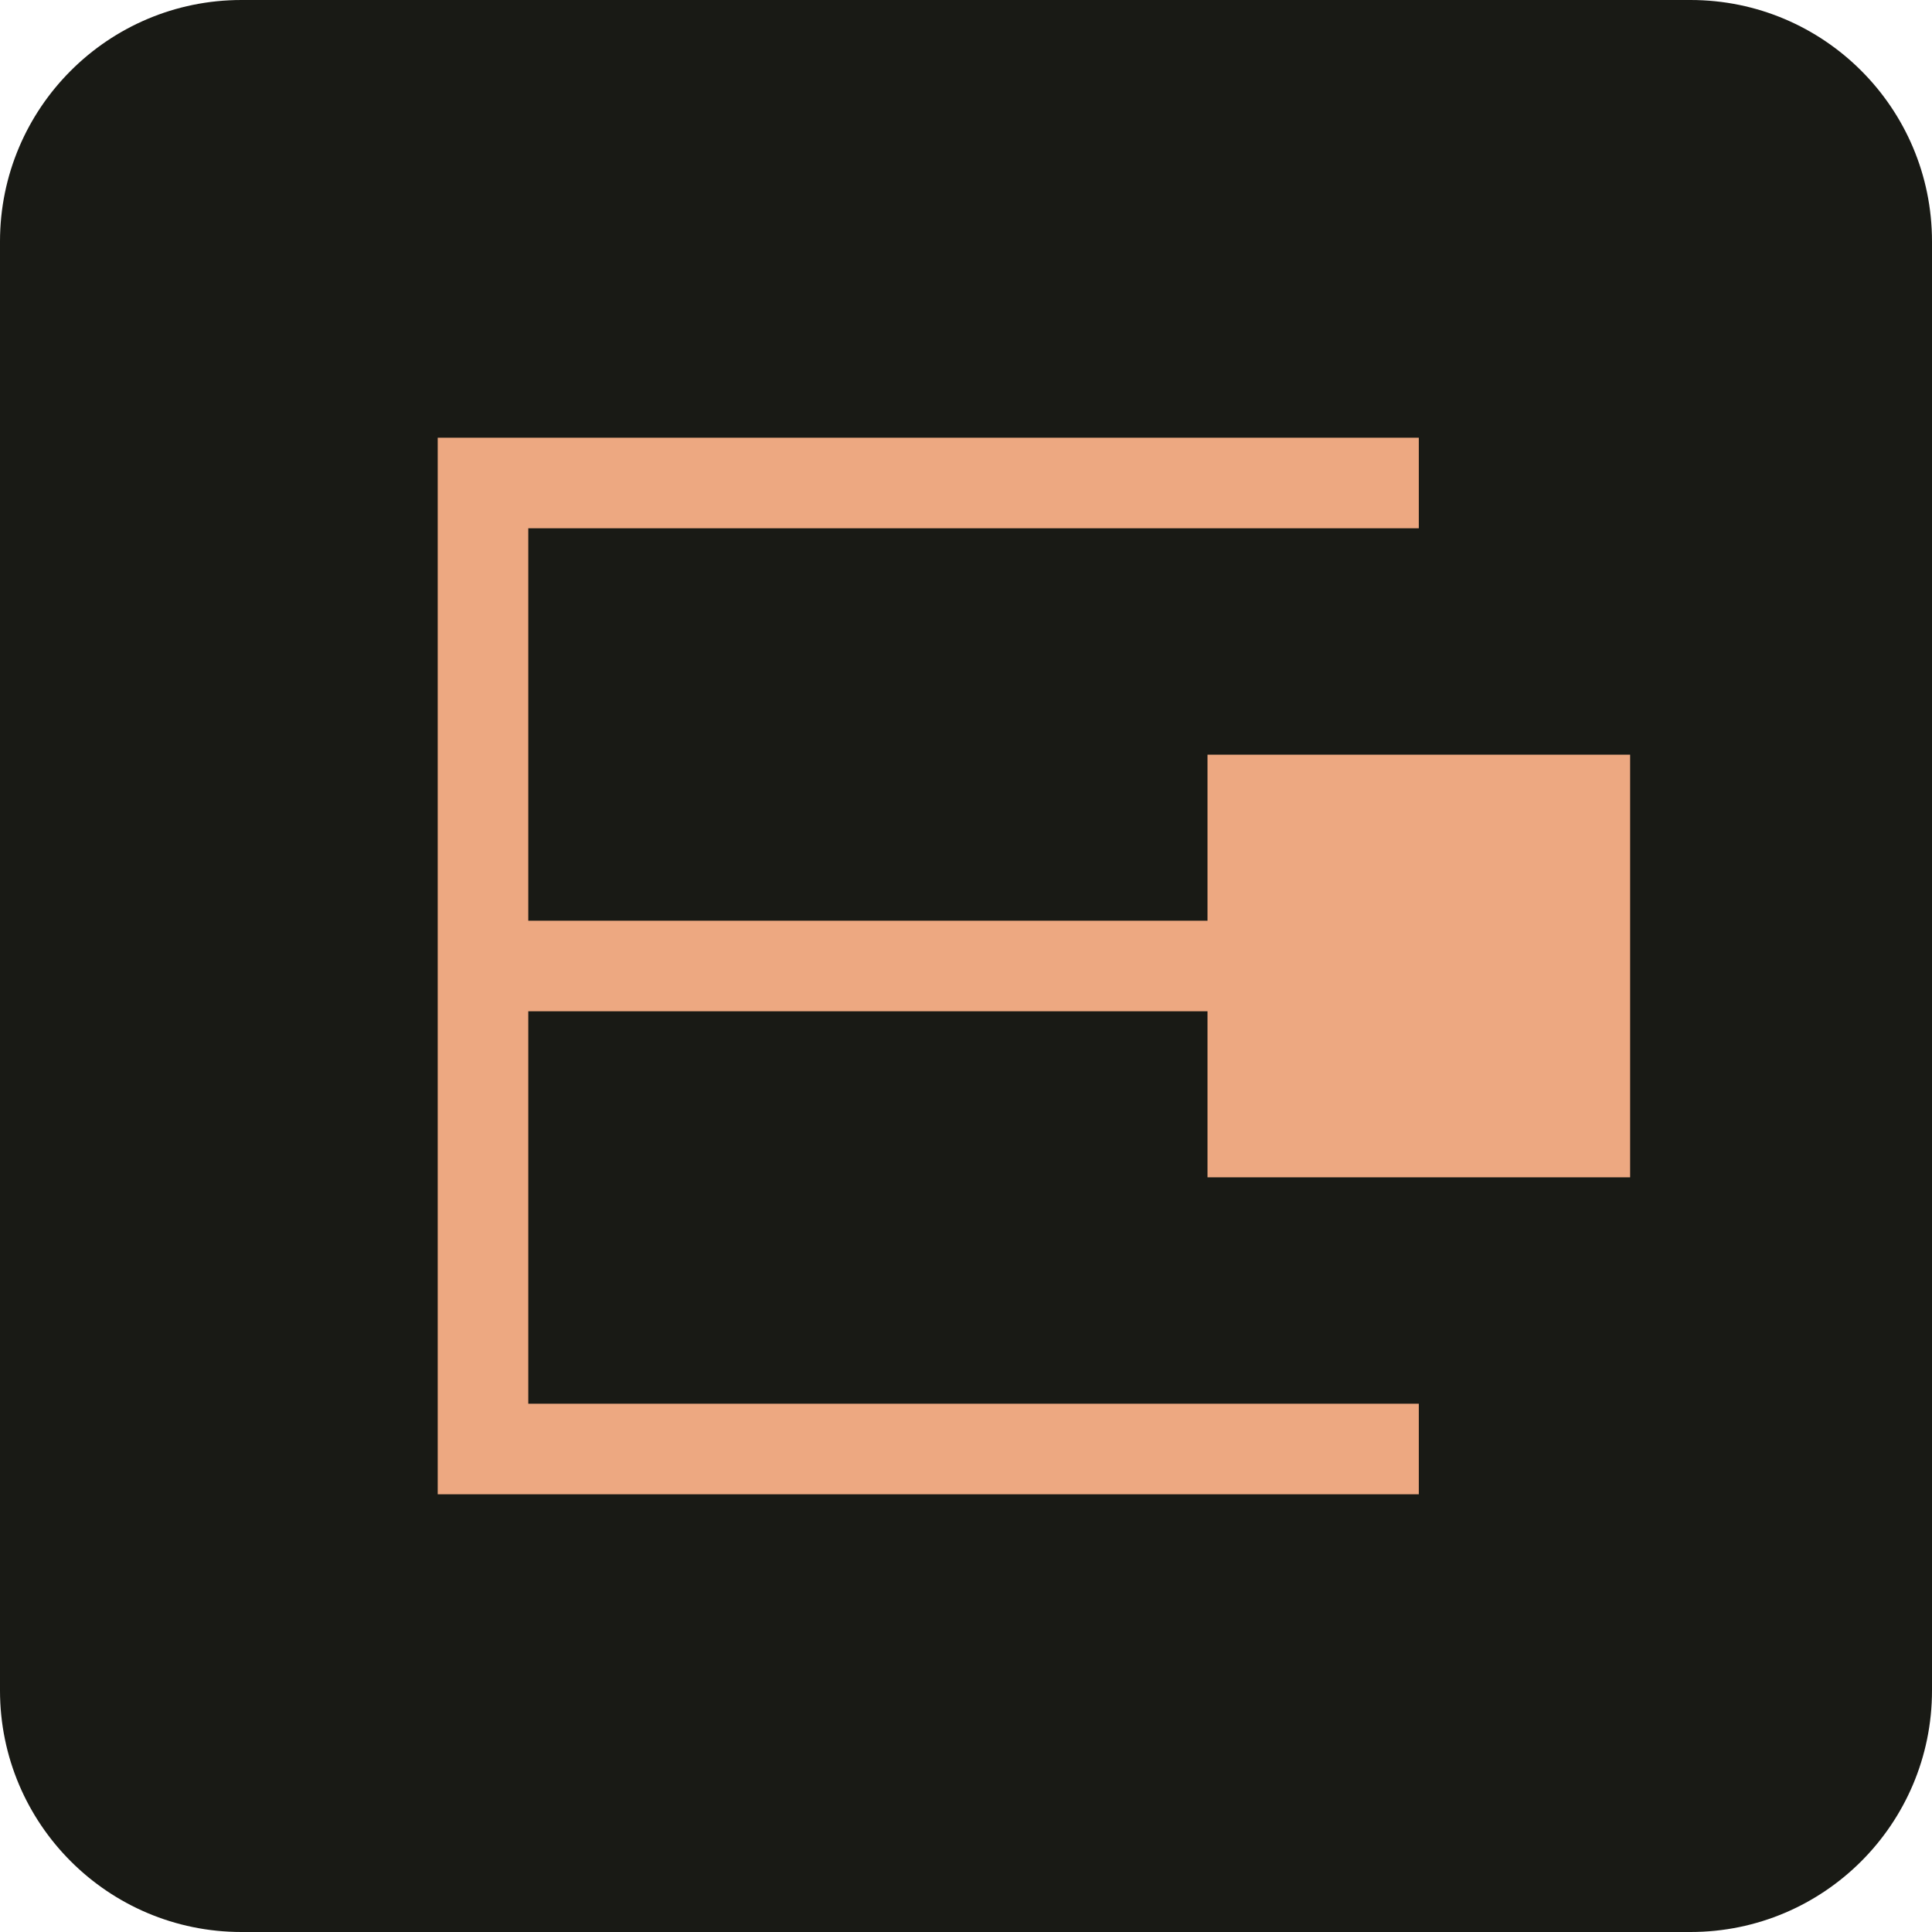
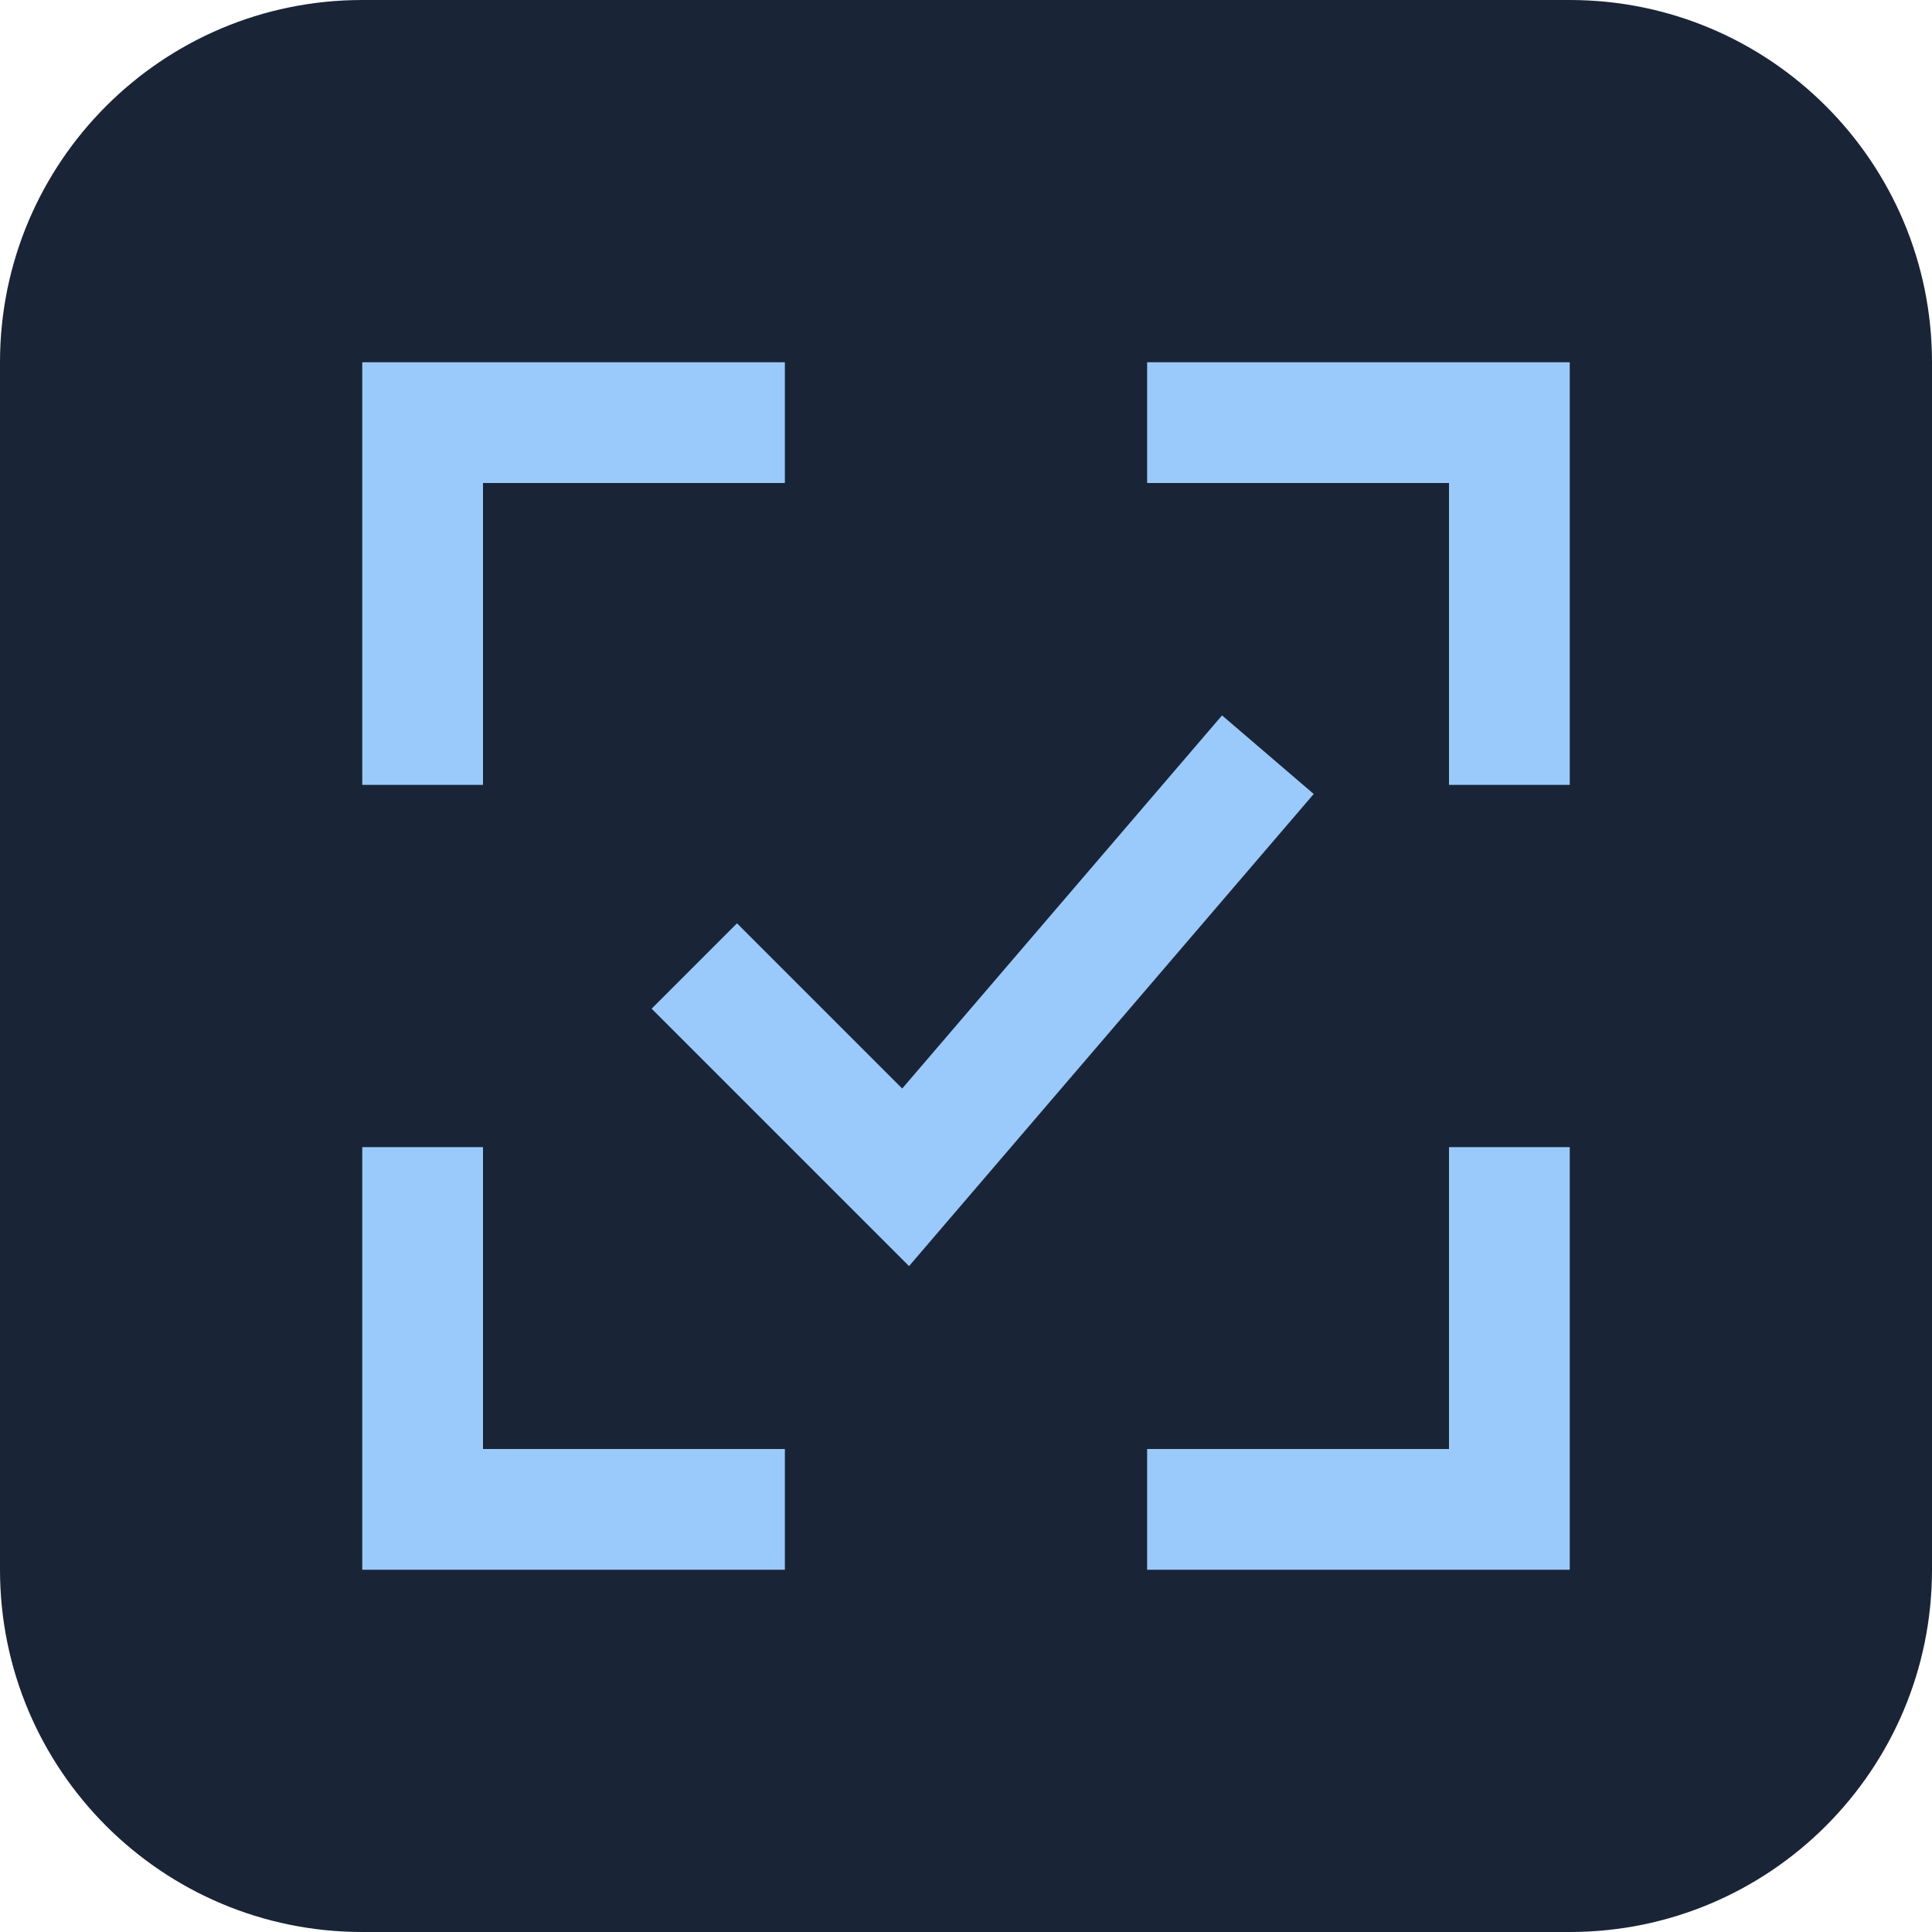
<svg xmlns="http://www.w3.org/2000/svg" viewBox="0 0 64 64">
-   <rect width="64" height="64" rx="8" fill="#191a15" />
-   <path d="M47 16H16v32h31M16 32h31" fill="none" stroke="#eda881" stroke-width="3" />
-   <path d="M40 25h14v14H40z" fill="#eda881" />
+   <rect width="64" height="64" rx="12" fill="#192536" />
+   <g fill="none" stroke="#9ac9fb" stroke-width="4">
+     <path d="M14 26V14h12m12 0h12v12m0 12v12H38m-12 0H14V38" />
+     <path d="m23 32 7 7 12-14" />
+   </g>
</svg>
